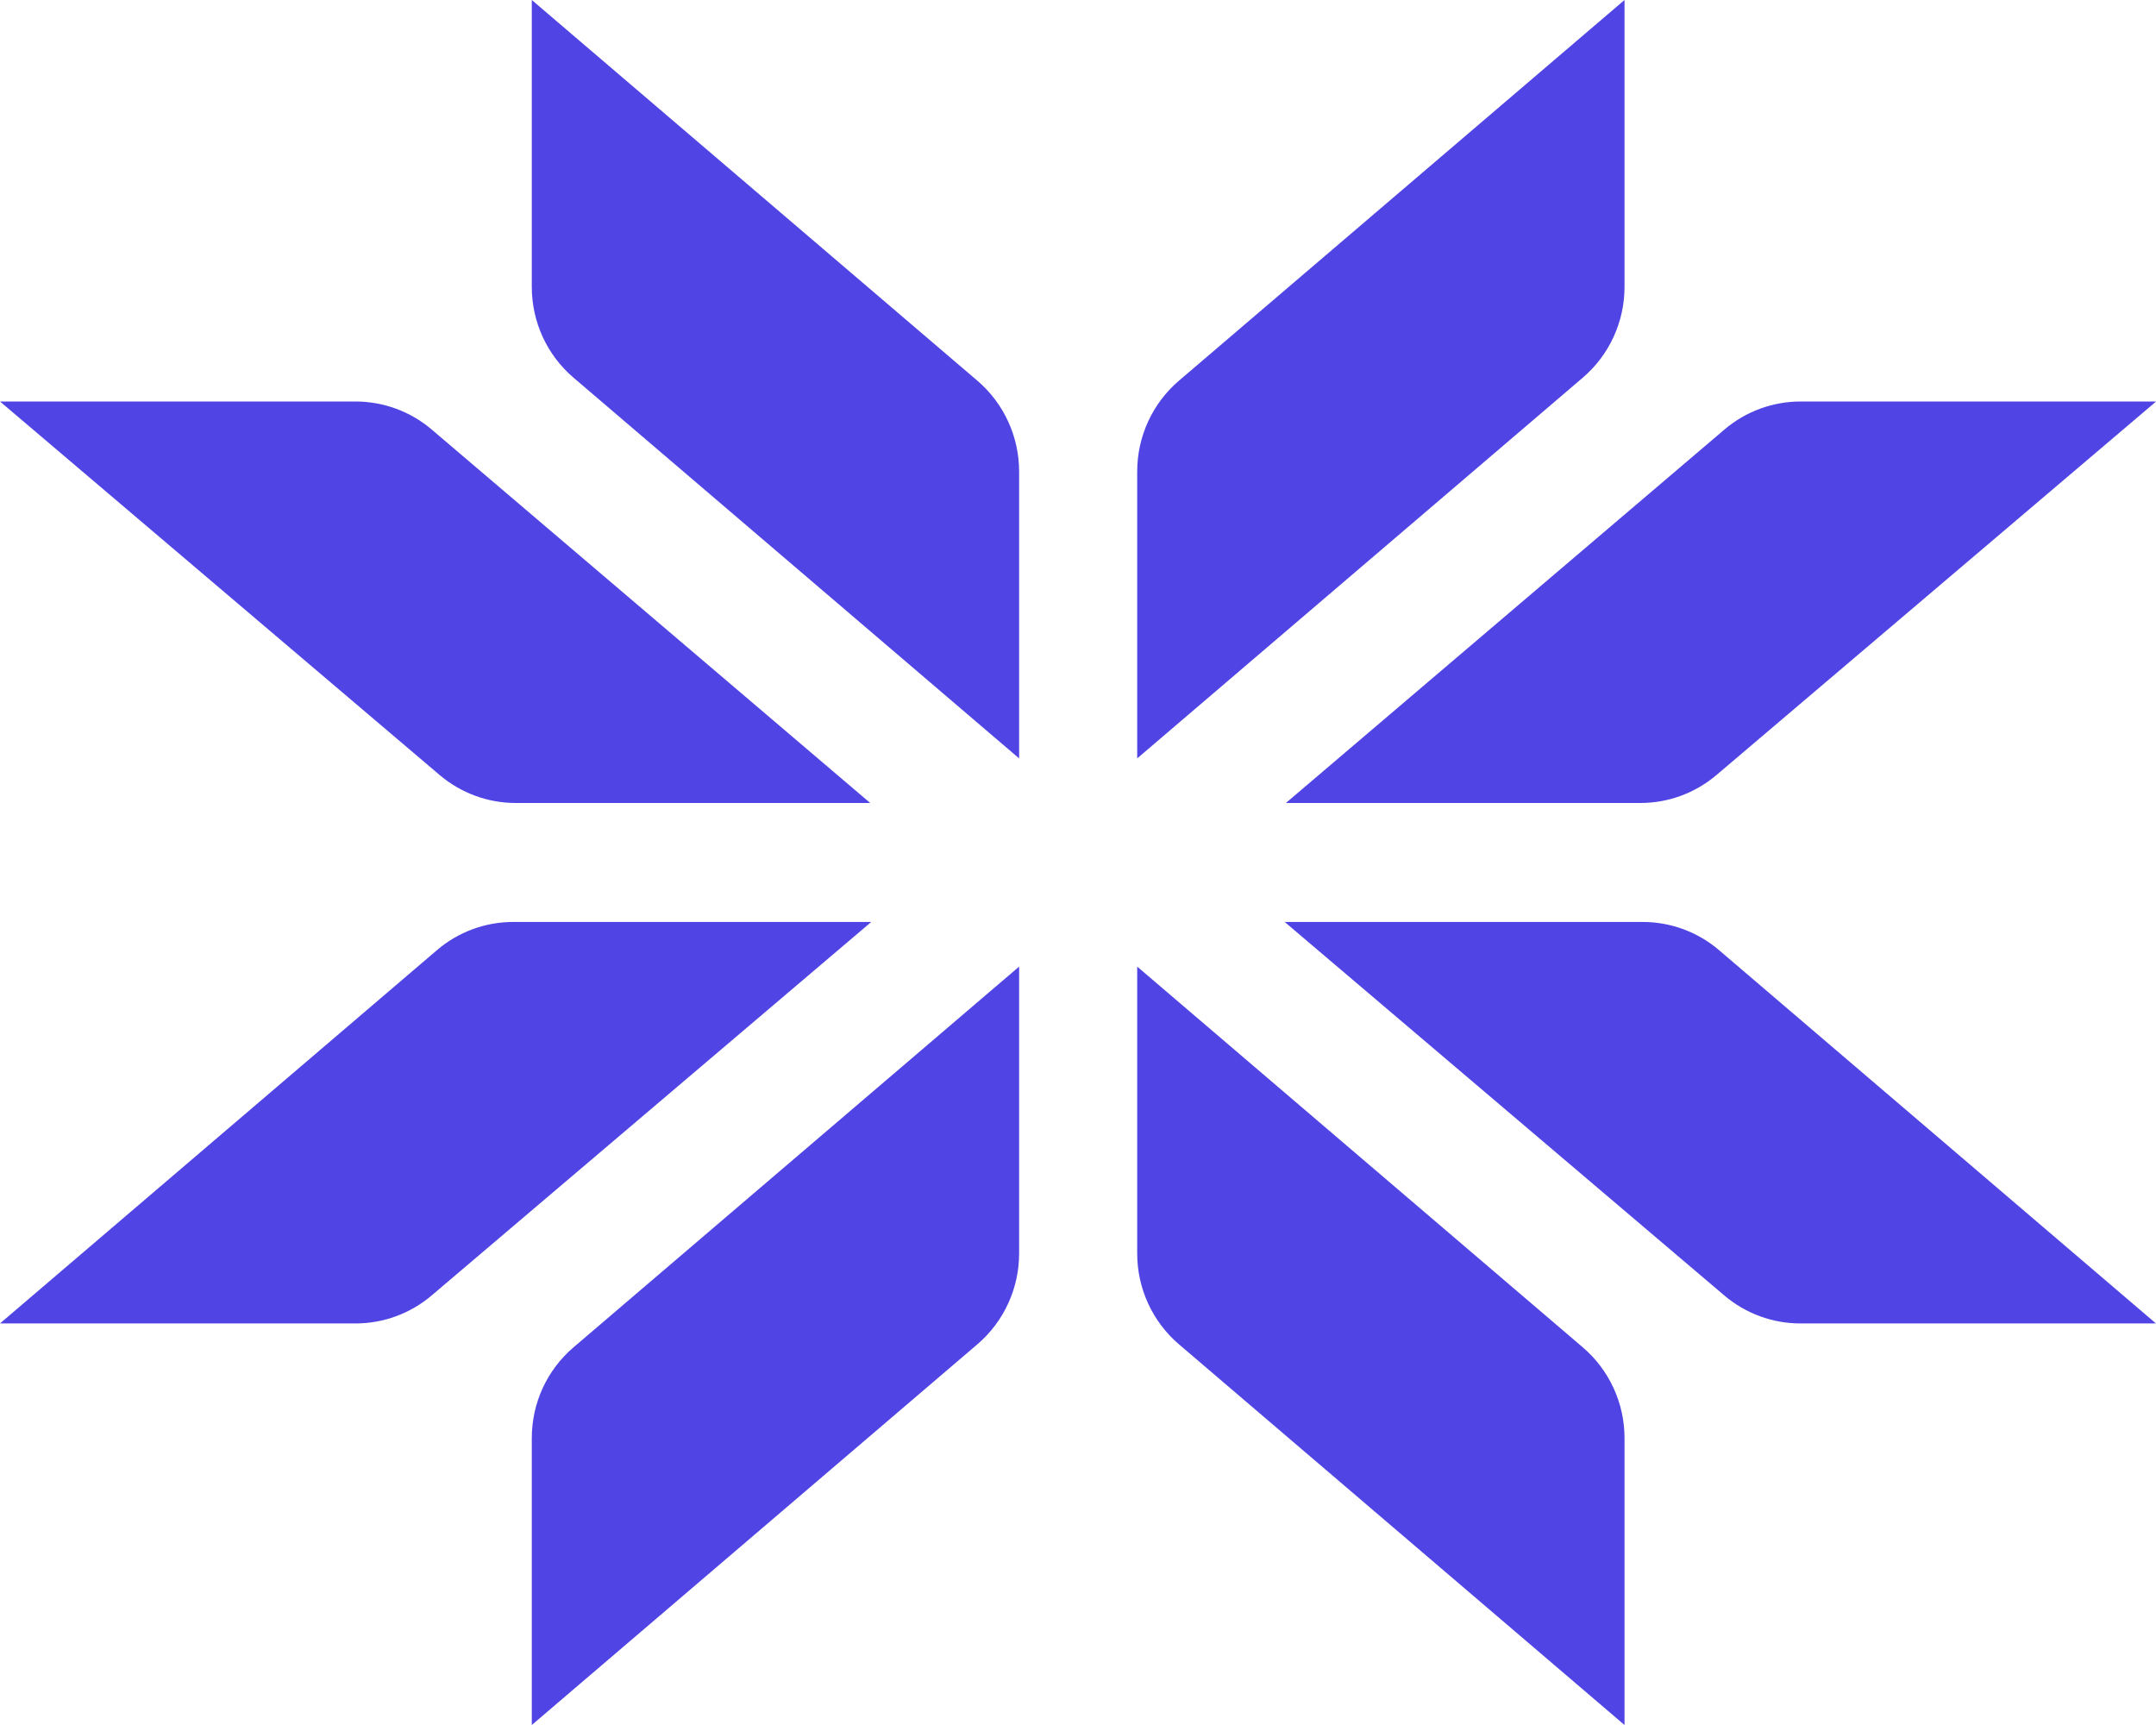
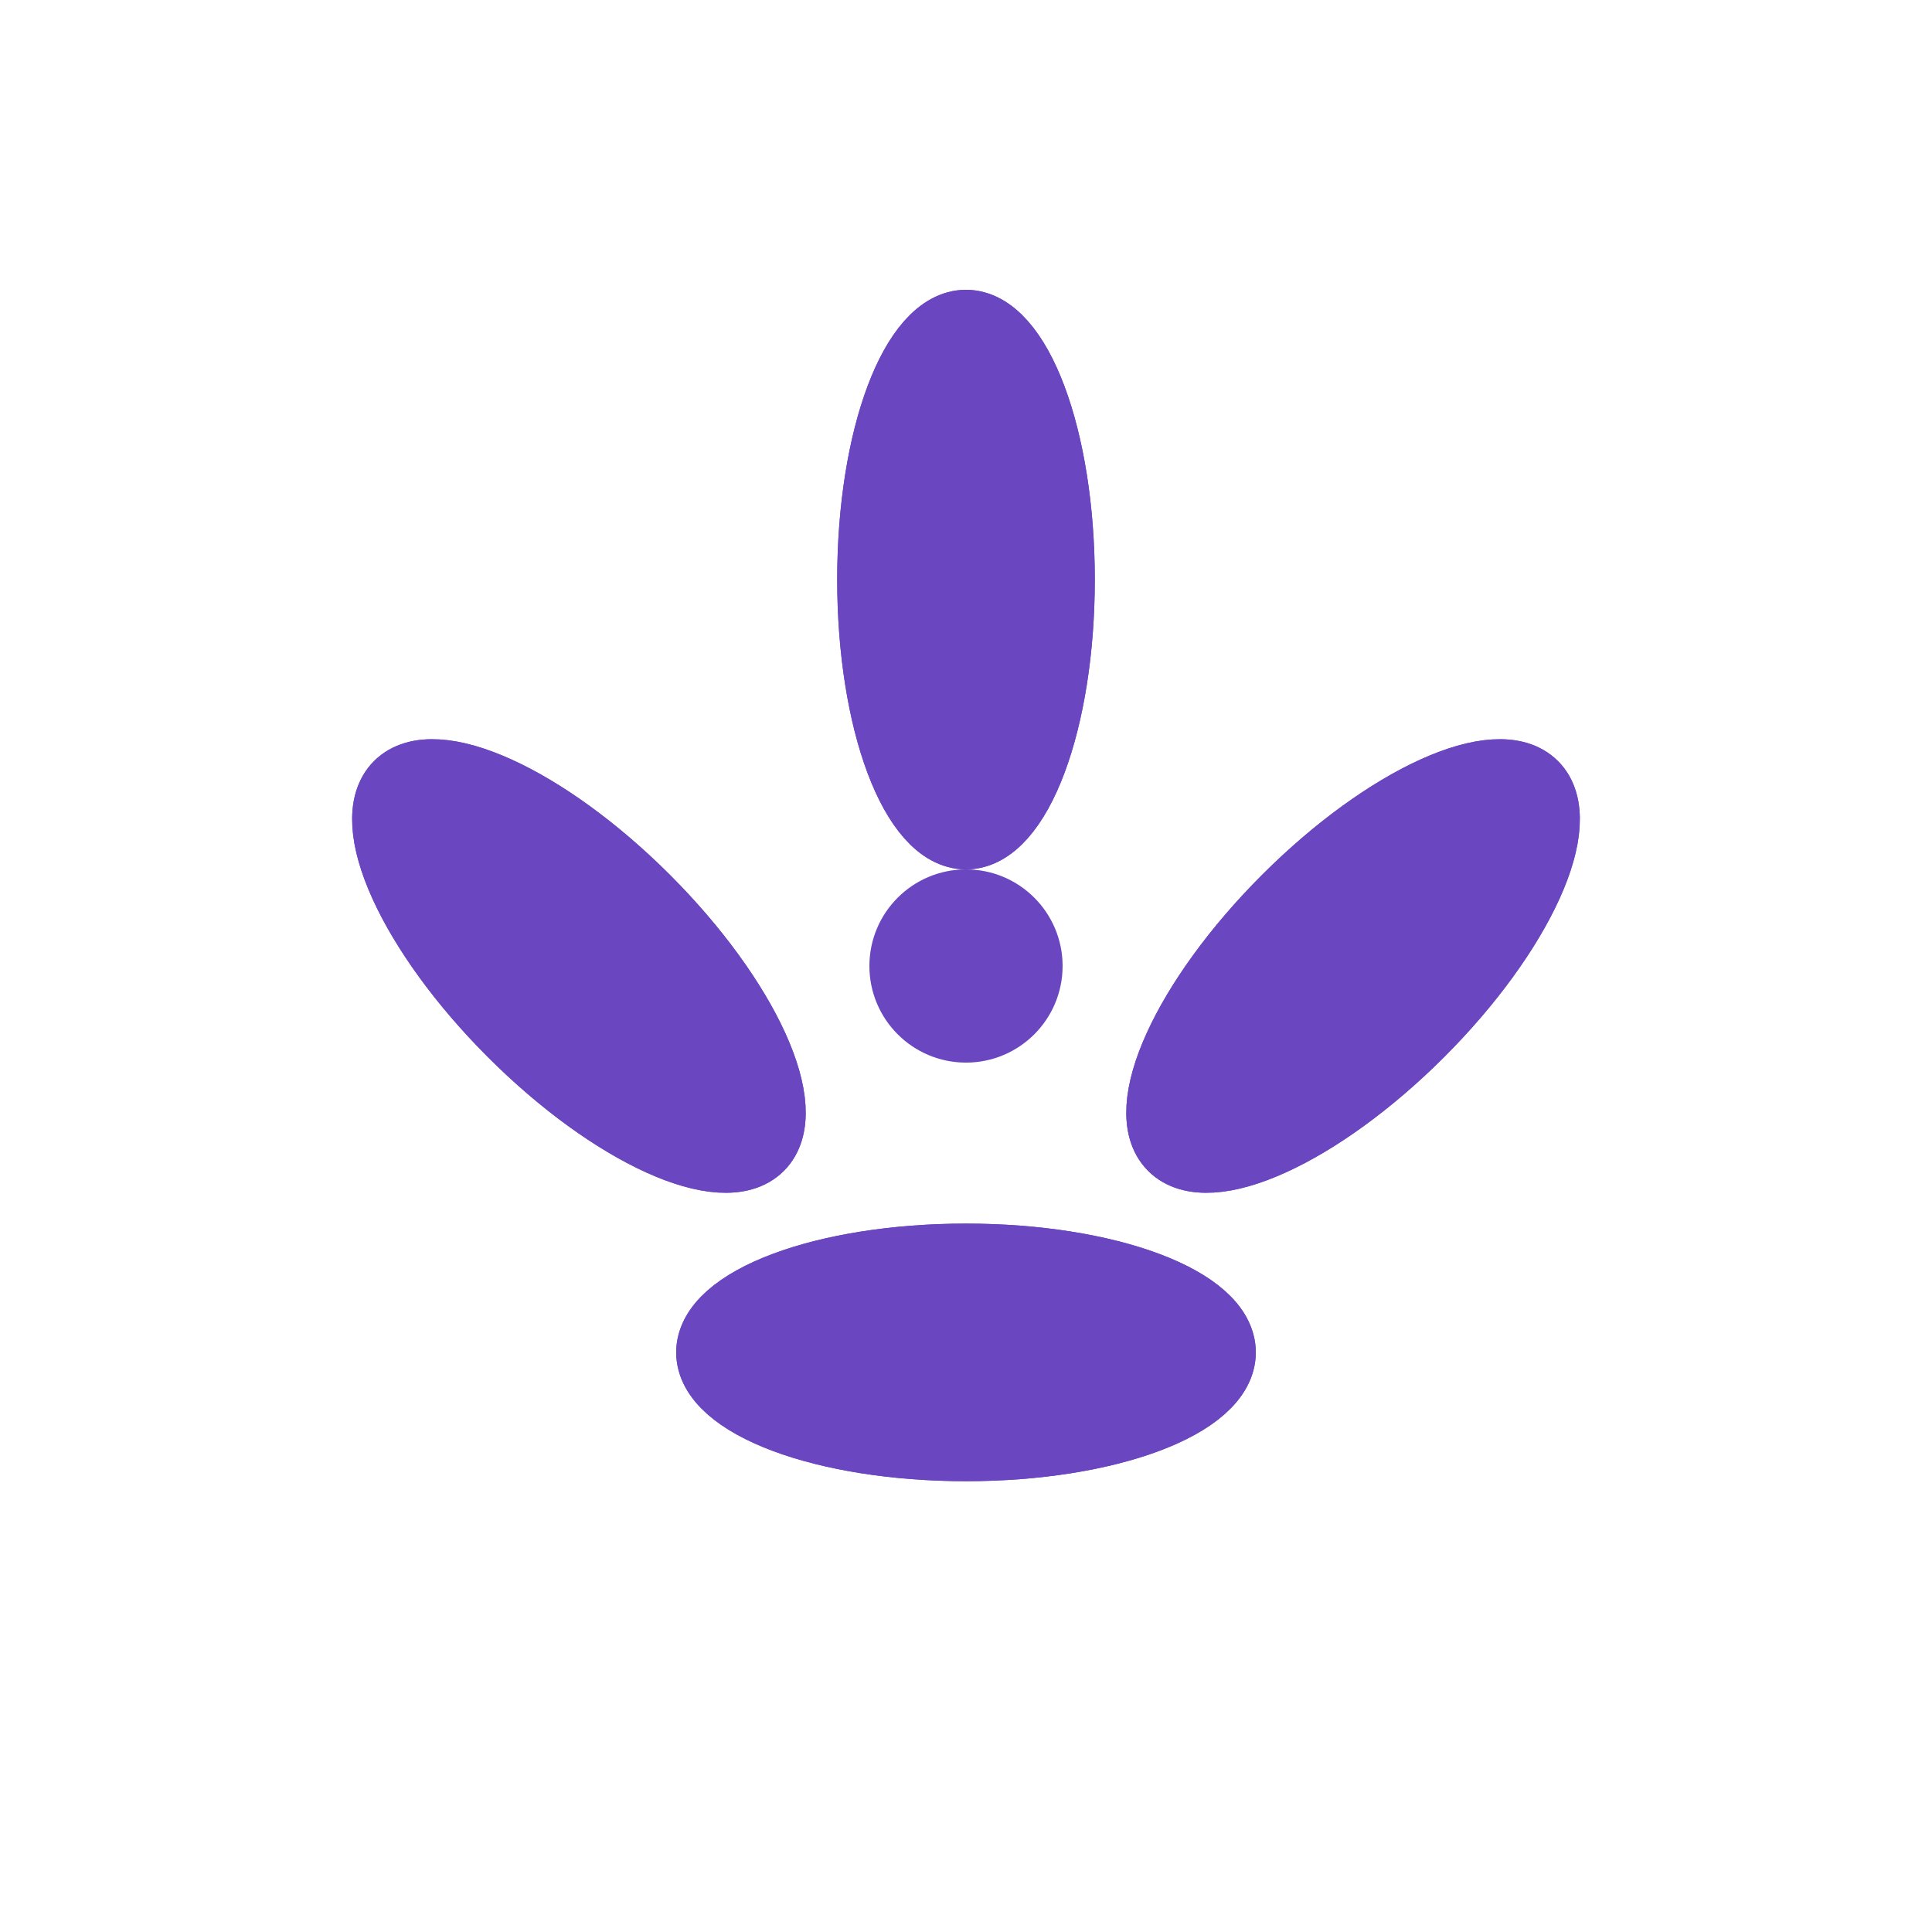
- <svg xmlns="http://www.w3.org/2000/svg" width="35" height="28" viewBox="0 0 35 28" fill="none">
-   <path d="M8.633 0L15.867 6.18C16.296 6.547 16.544 7.086 16.544 7.653V12.31L9.31 6.13C8.88 5.763 8.633 5.225 8.633 4.658V0Z" fill="#5044E5" />
-   <path d="M8.633 28L15.867 21.82C16.296 21.453 16.544 20.914 16.544 20.347V15.69L9.31 21.87C8.88 22.237 8.633 22.775 8.633 23.342V28Z" fill="#5044E5" />
-   <path d="M0 6.517L7.136 12.579C7.482 12.873 7.92 13.034 8.372 13.034H14.127L7.009 6.973C6.663 6.678 6.224 6.517 5.77 6.517H0Z" fill="#5044E5" />
-   <path d="M0 21.482L7.092 15.424C7.438 15.127 7.878 14.965 8.332 14.965H14.144L7.008 21.027C6.662 21.321 6.224 21.482 5.772 21.482H0Z" fill="#5044E5" />
-   <path d="M26.372 0L19.138 6.18C18.709 6.547 18.461 7.086 18.461 7.653V12.31L25.695 6.13C26.124 5.763 26.372 5.225 26.372 4.658V0Z" fill="#5044E5" />
-   <path d="M26.372 28L19.138 21.82C18.709 21.453 18.461 20.914 18.461 20.347V15.69L25.695 21.87C26.124 22.237 26.372 22.775 26.372 23.342V28Z" fill="#5044E5" />
-   <path d="M35.002 6.517L27.866 12.579C27.52 12.873 27.082 13.034 26.63 13.034H20.875L27.993 6.973C28.339 6.678 28.778 6.517 29.231 6.517H35.002Z" fill="#5044E5" />
-   <path d="M34.999 21.482L27.908 15.424C27.561 15.127 27.121 14.965 26.667 14.965H20.855L27.991 21.027C28.337 21.321 28.775 21.482 29.228 21.482H34.999Z" fill="#5044E5" />
+ <svg xmlns="http://www.w3.org/2000/svg" width="60" height="60" viewBox="0 0 60 60">
+   <g transform="translate(30, 30)">
+     <circle cx="0" cy="0" r="3" fill="#6B46C1" />
+     <g stroke="#6B46C1" stroke-width="2" fill="#6B46C1">
+       <ellipse cx="0" cy="-12" rx="3" ry="8" transform="rotate(0)" />
+       <ellipse cx="8.5" cy="-8.5" rx="3" ry="8" transform="rotate(45)" />
+       <ellipse cx="12" cy="0" rx="3" ry="8" transform="rotate(90)" />
+       <ellipse cx="8.5" cy="8.5" rx="3" ry="8" transform="rotate(135)" />
+       <ellipse cx="0" cy="12" rx="3" ry="8" transform="rotate(180)" />
+       <ellipse cx="-8.5" cy="8.5" rx="3" ry="8" transform="rotate(225)" />
+       <ellipse cx="-12" cy="0" rx="3" ry="8" transform="rotate(270)" />
+       <ellipse cx="-8.5" cy="-8.5" rx="3" ry="8" transform="rotate(315)" />
+     </g>
+   </g>
</svg>
